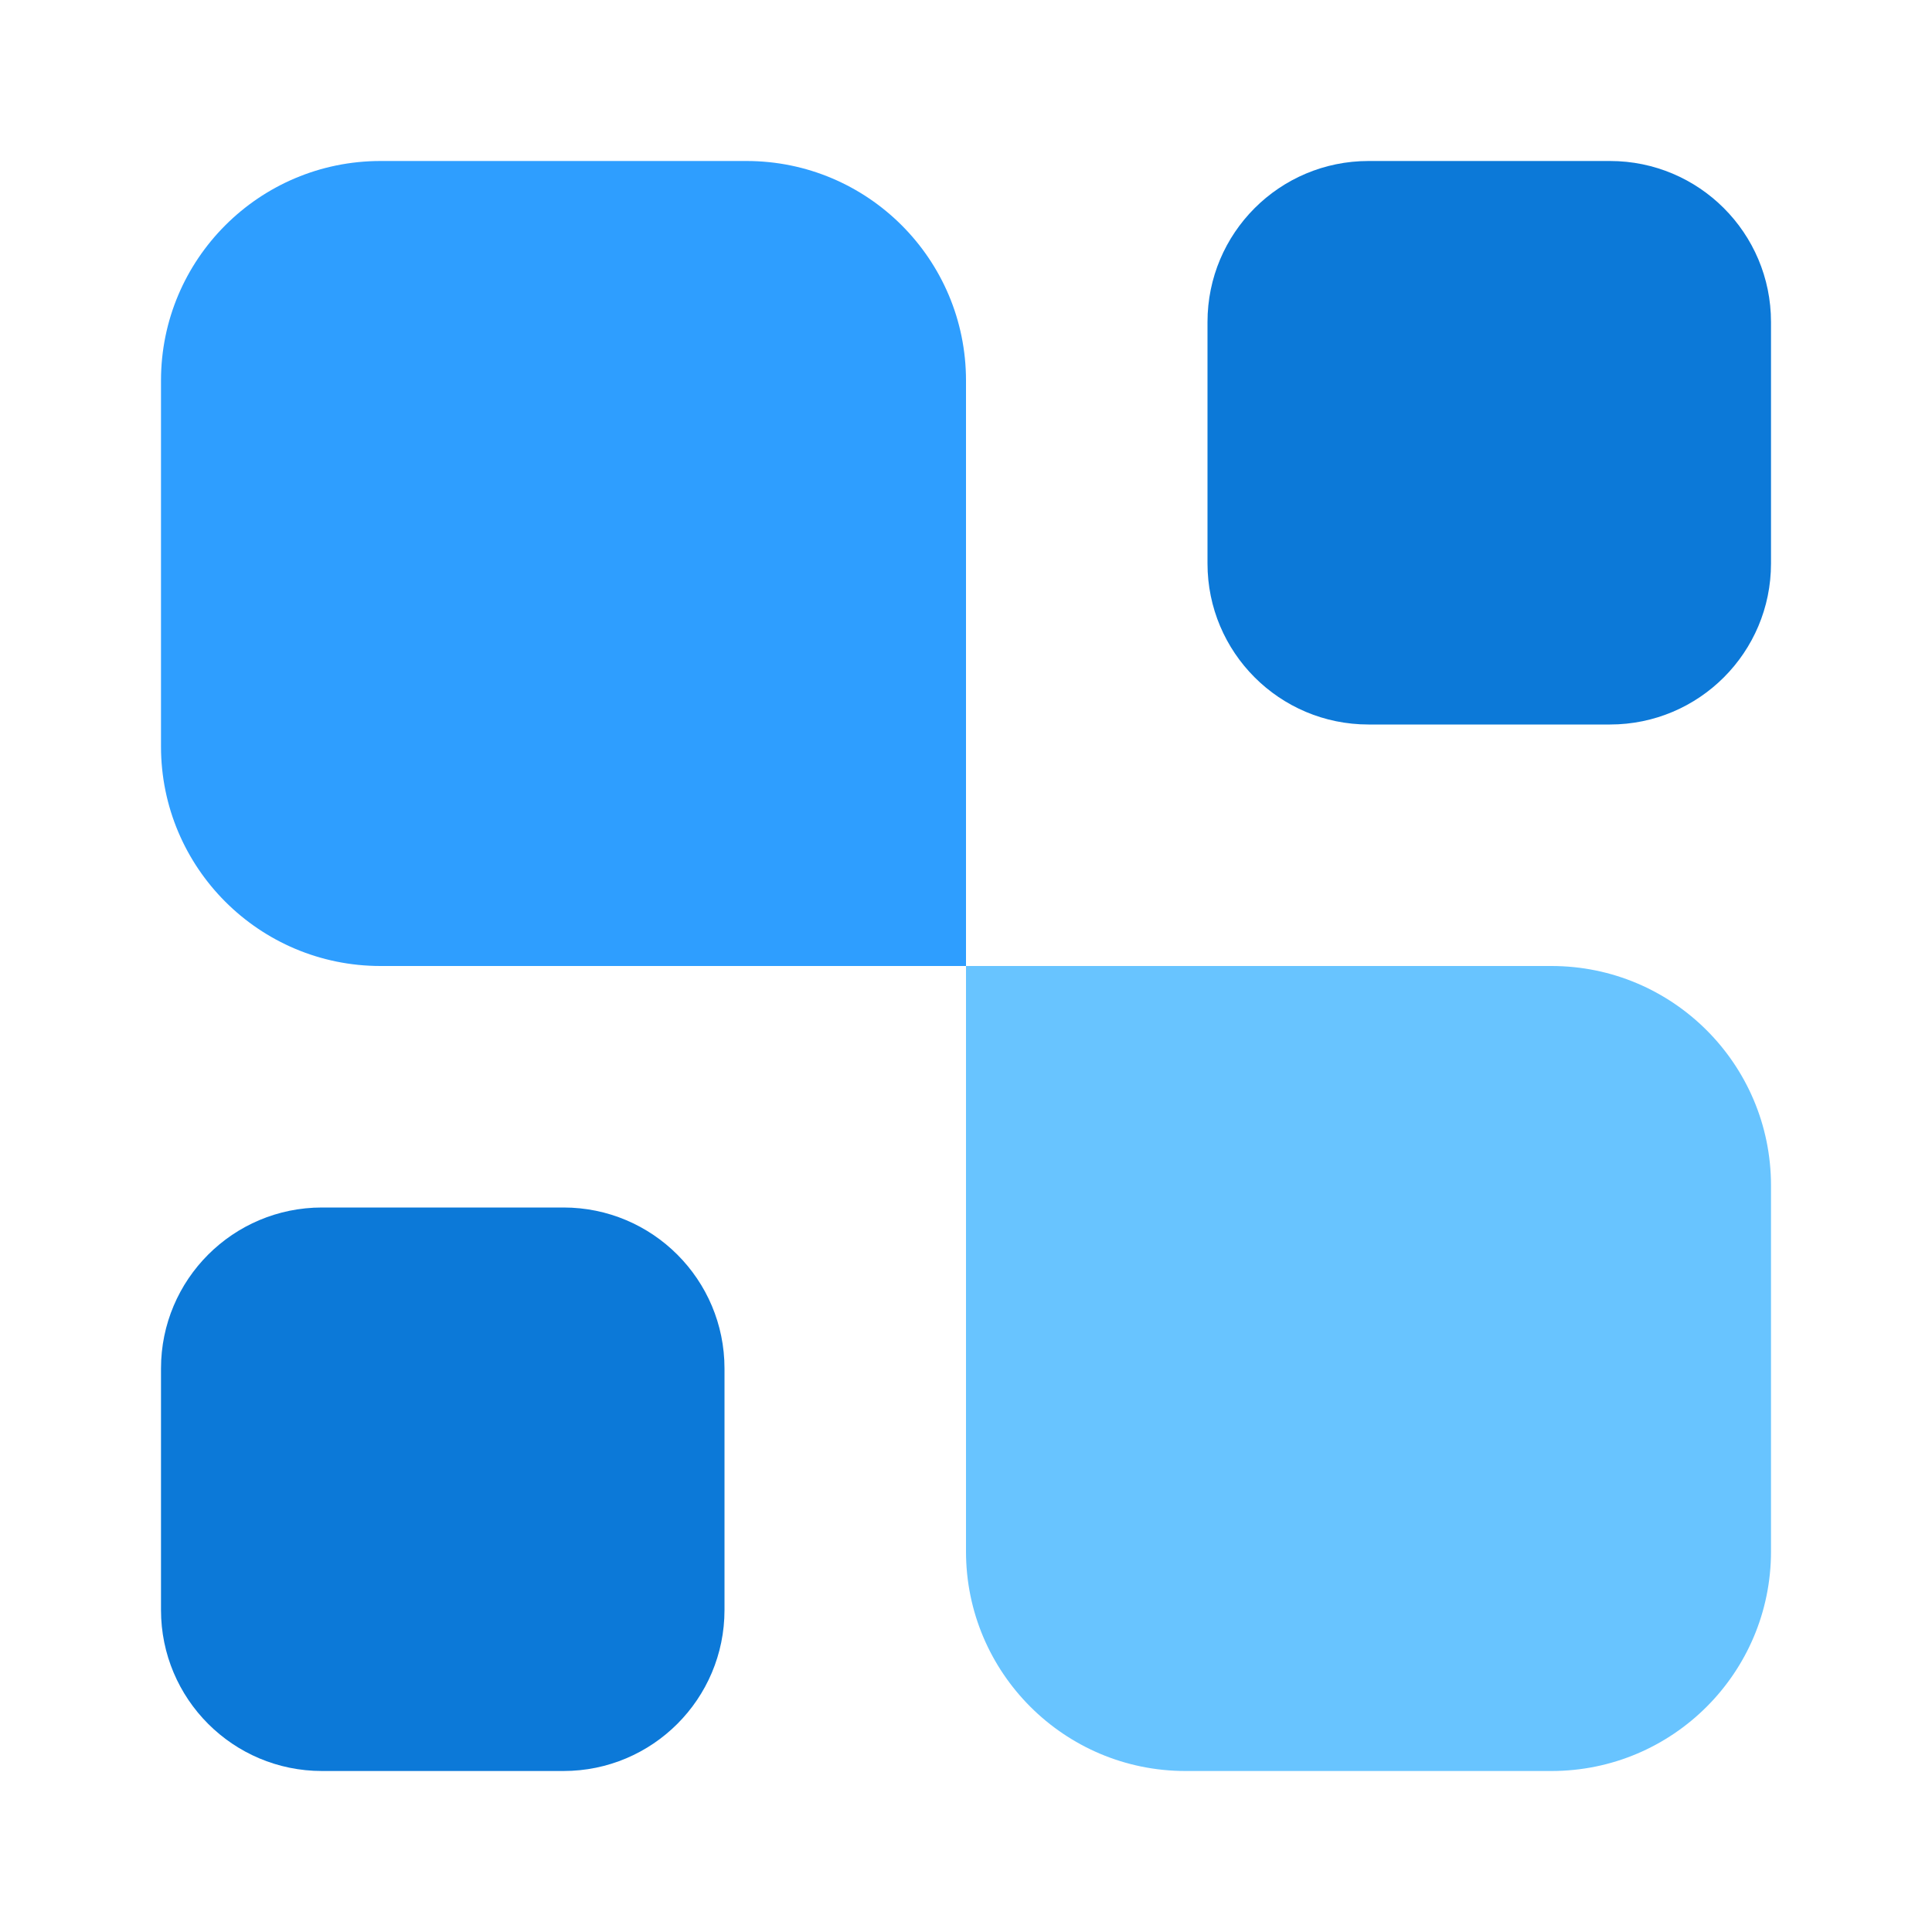
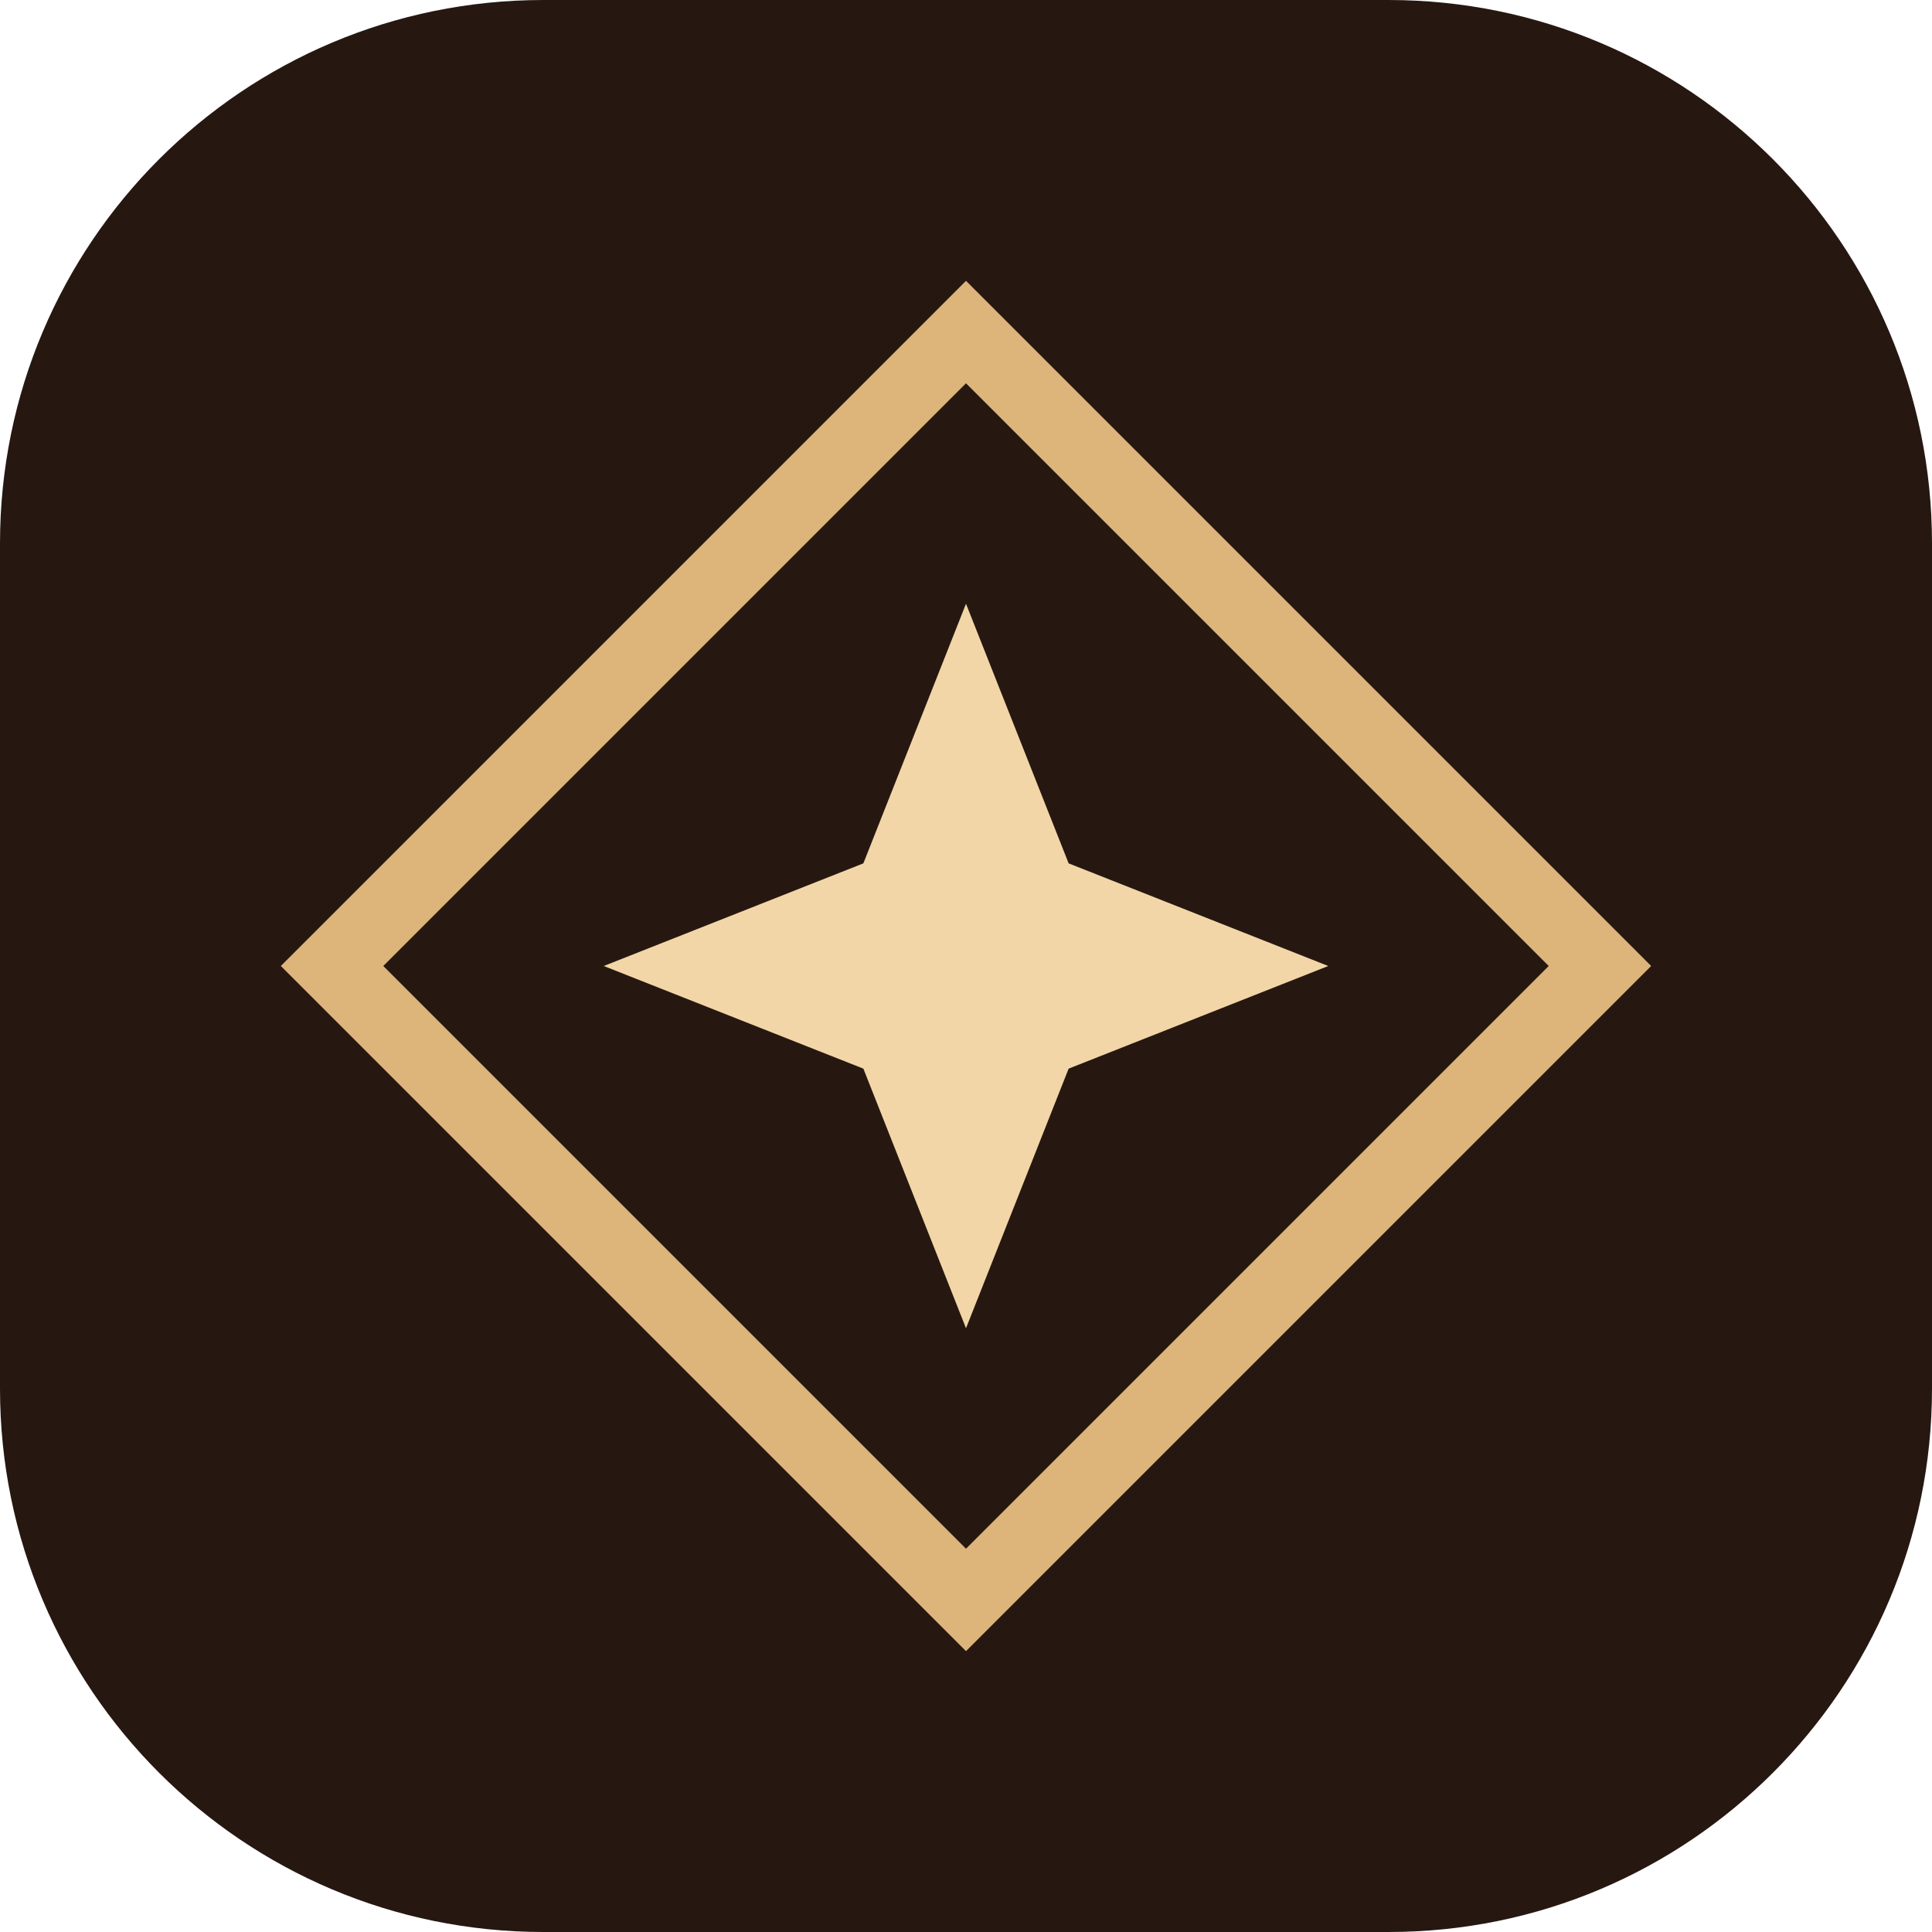
- <svg xmlns="http://www.w3.org/2000/svg" width="24" height="24" viewBox="0 0 24 24" fill="none">
-   <path d="M22 19.273C22 20.779 20.779 22 19.273 22H14.727C13.221 22 12 20.779 12 19.273V12H19.273C20.779 12 22 13.221 22 14.727V19.273Z" fill="#68C4FF" />
-   <path d="M20 2C21.105 2 22 2.895 22 4V7C22 8.105 21.105 9 20 9H17C15.895 9 15 8.105 15 7V4C15 2.895 15.895 2 17 2H20Z" fill="#0C79D8" />
-   <path d="M7 15C8.105 15 9 15.895 9 17V20C9 21.105 8.105 22 7 22H4C2.895 22 2 21.105 2 20V17C2 15.895 2.895 15 4 15H7Z" fill="#0C79D8" />
-   <path d="M12 12H4.727C3.221 12 2 10.779 2 9.273V4.727C2 3.221 3.221 2 4.727 2H9.273C10.779 2 12 3.221 12 4.727V12Z" fill="#2E9EFF" />
+ <svg xmlns="http://www.w3.org/2000/svg" width="32" height="32" viewBox="0 0 32 32" fill="none">
+   <rect width="32" height="32" rx="9" fill="#261811" />
+   <path d="M16 5.5L26.5 16L16 26.5L5.5 16L16 5.5Z" stroke="#DDB47A" stroke-width="1.2" />
+   <path d="M16 10L17.7 14.3L22 16L17.7 17.7L16 22L14.3 17.7L10 16L14.3 14.3L16 10Z" fill="#F3D6A8" />
</svg>
